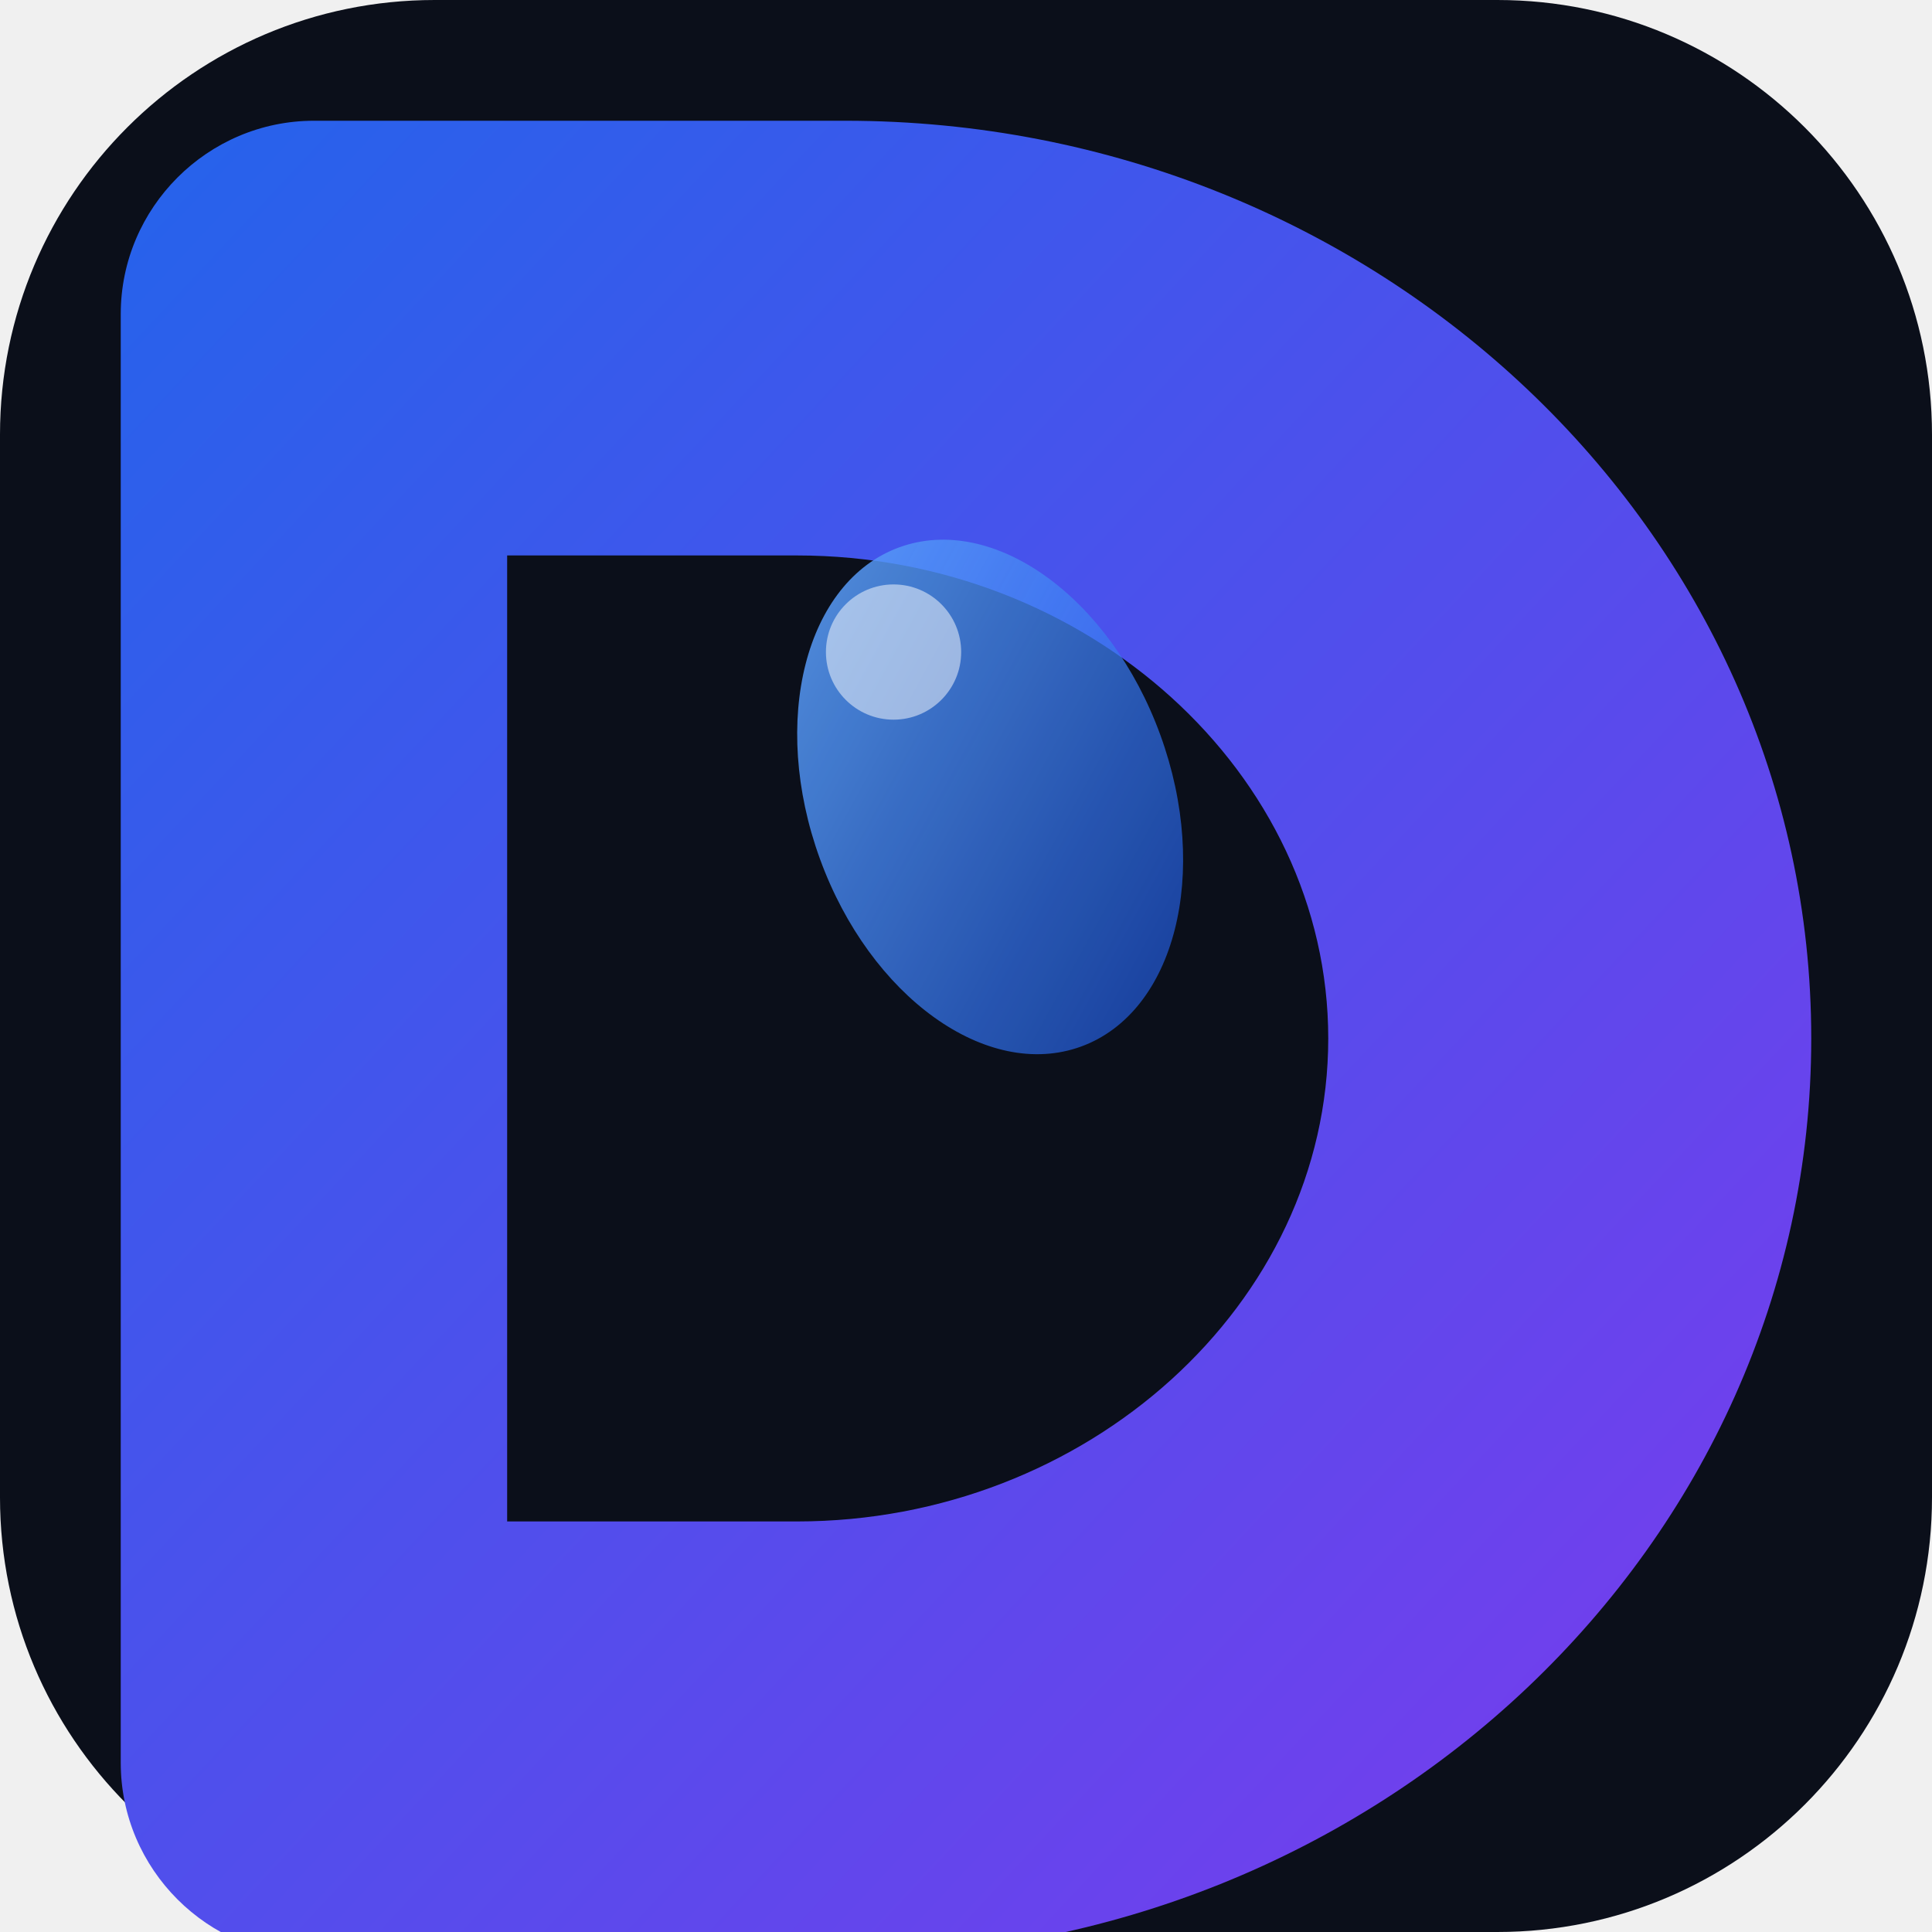
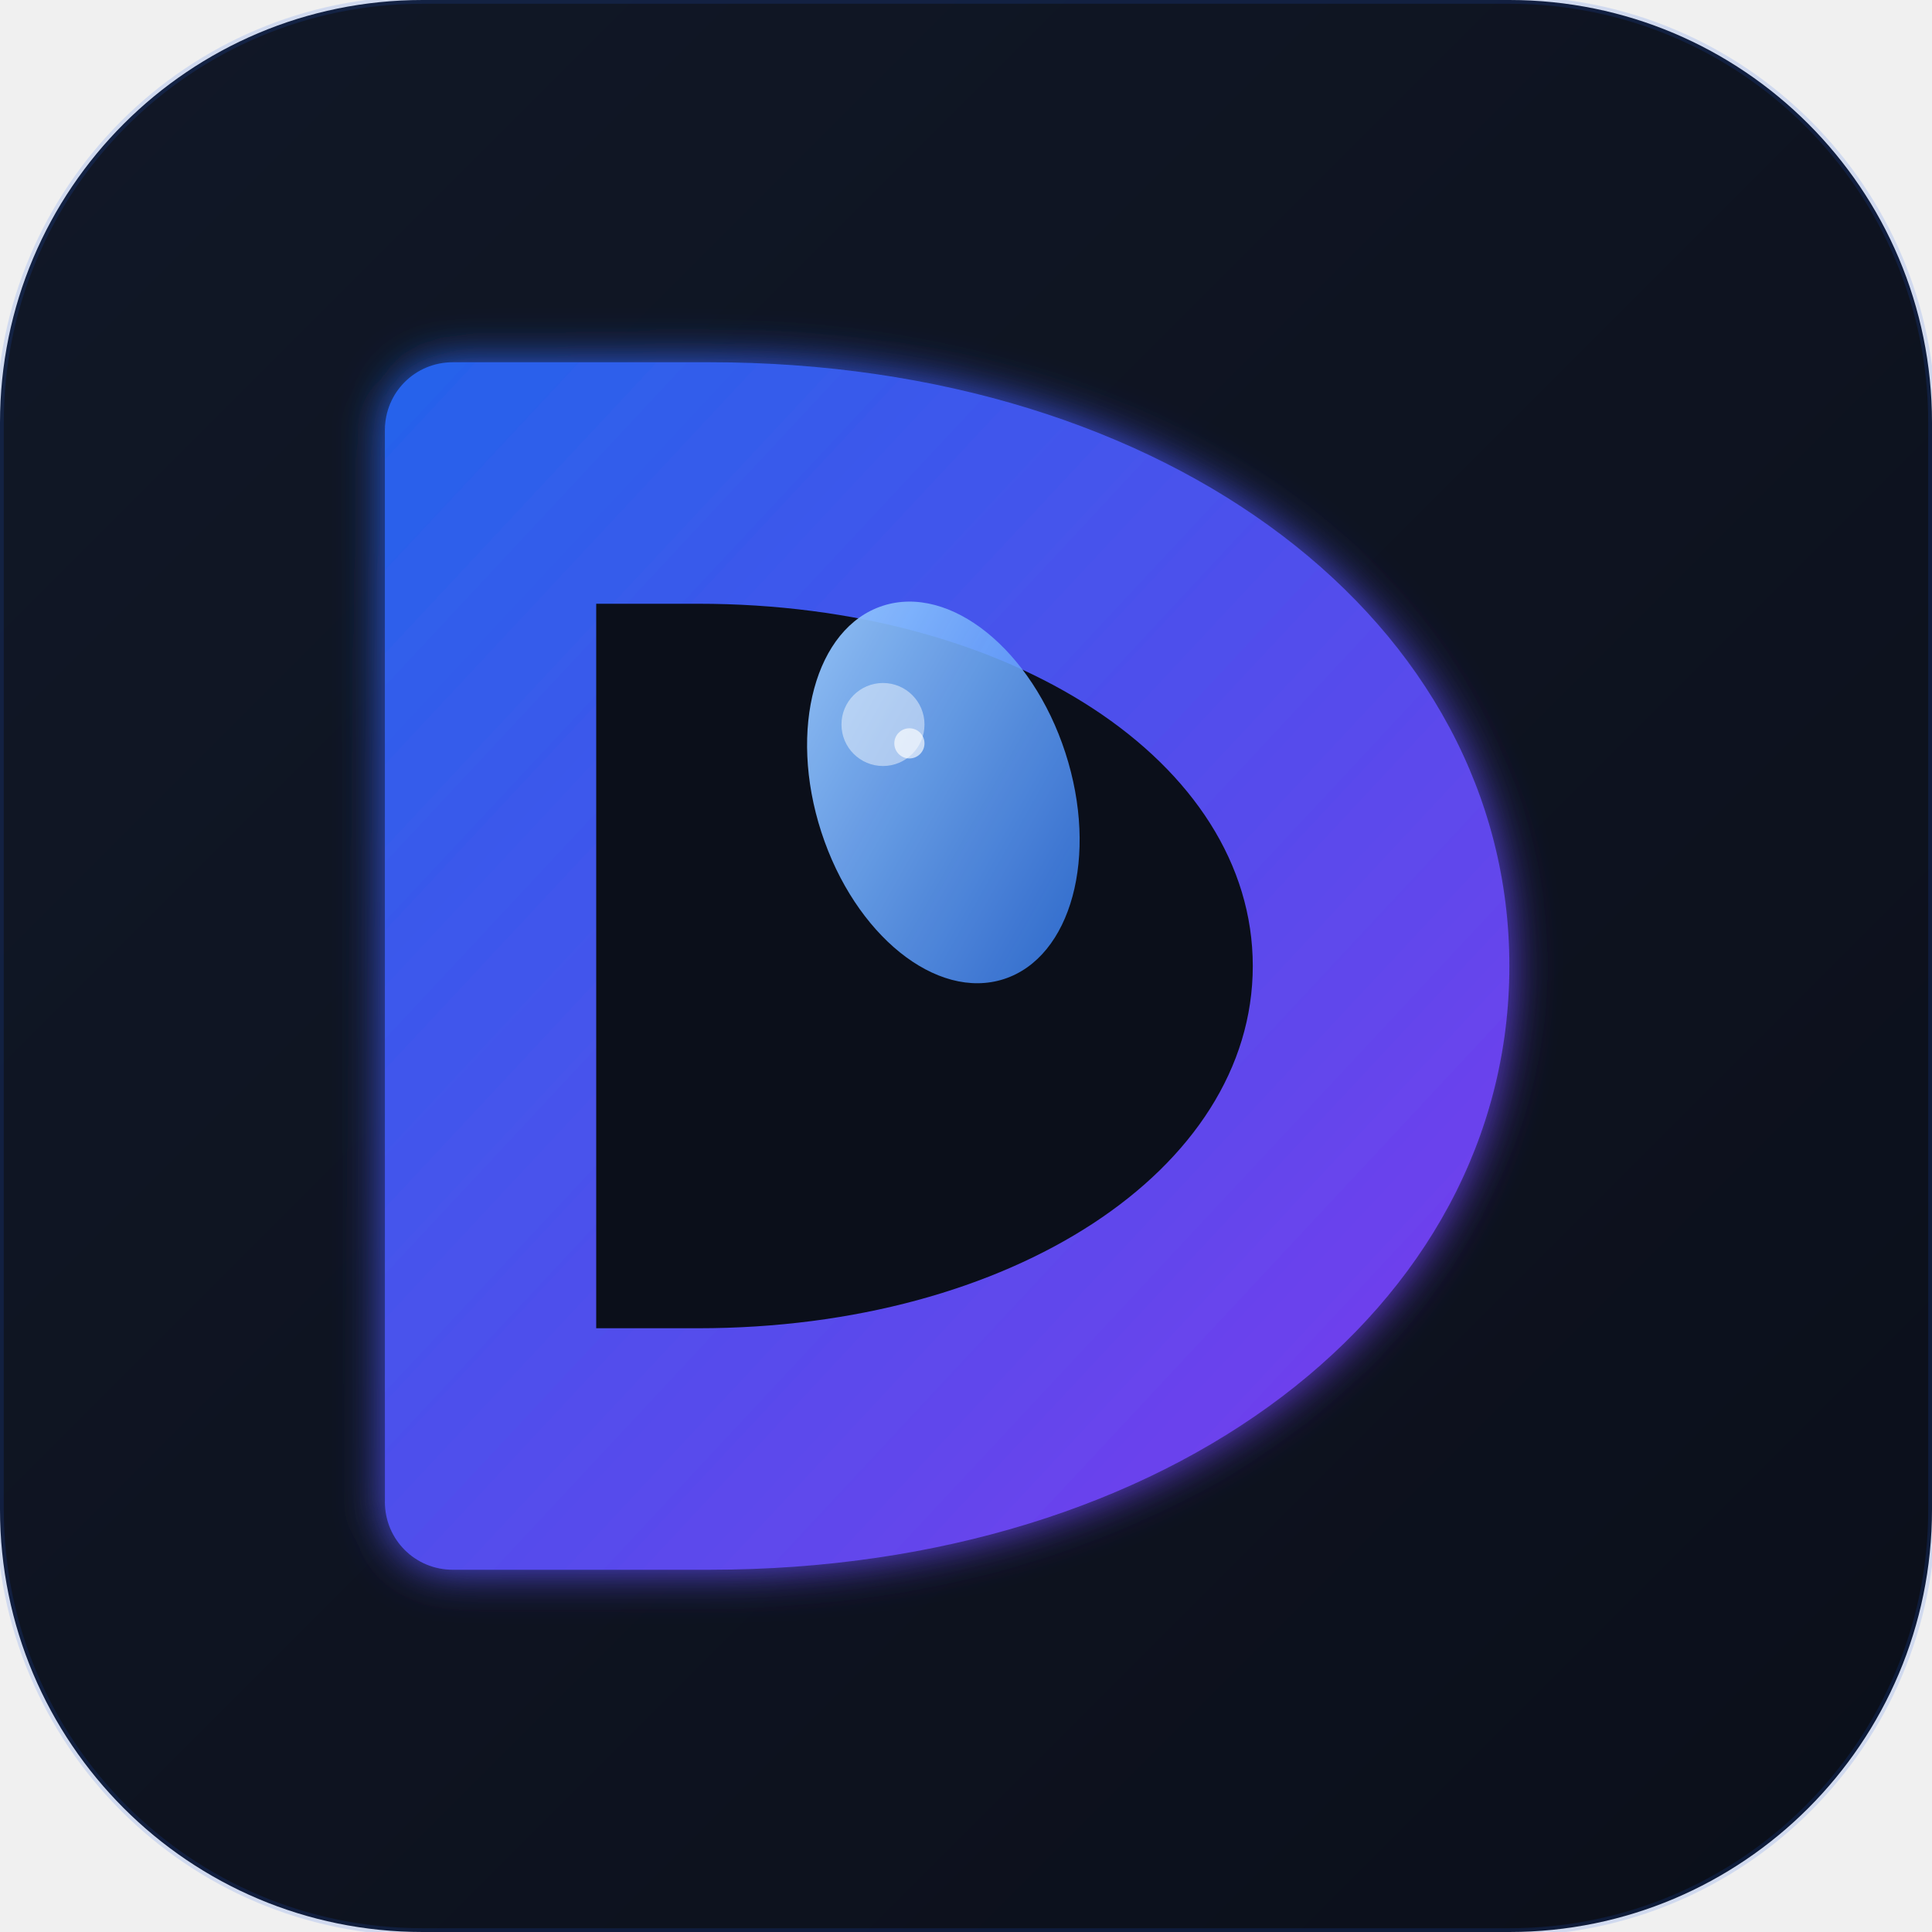
- <svg xmlns="http://www.w3.org/2000/svg" viewBox="0 0 80 80" fill="none" role="img" aria-label="DRIPFLOW isotipo">
+ <svg xmlns="http://www.w3.org/2000/svg" viewBox="0 0 512 512" fill="none" role="img" aria-label="DRIPFLOW">
  <defs>
-     <linearGradient id="df-icon-grad" x1="0%" y1="0%" x2="100%" y2="100%">
+     <linearGradient id="bg-grad" x1="0%" y1="0%" x2="100%" y2="100%">
+       <stop offset="0%" stop-color="#111827" />
+       <stop offset="100%" stop-color="#0B0F1A" />
+     </linearGradient>
+     <linearGradient id="d-grad" x1="0%" y1="0%" x2="100%" y2="100%">
      <stop offset="0%" stop-color="#2563EB" />
      <stop offset="100%" stop-color="#7C3AED" />
    </linearGradient>
-     <linearGradient id="df-icon-drop" x1="0%" y1="0%" x2="60%" y2="100%">
-       <stop offset="0%" stop-color="#60A5FA" stop-opacity="0.95" />
-       <stop offset="100%" stop-color="#2563EB" stop-opacity="0.7" />
+     <linearGradient id="drop-grad" x1="20%" y1="0%" x2="80%" y2="100%">
+       <stop offset="0%" stop-color="#93C5FD" stop-opacity="1" />
+       <stop offset="100%" stop-color="#3B82F6" stop-opacity="0.85" />
    </linearGradient>
+     <filter id="glow">
+       <feGaussianBlur stdDeviation="6" result="blur" />
+       <feMerge>
+         <feMergeNode in="blur" />
+         <feMergeNode in="SourceGraphic" />
+       </feMerge>
+     </filter>
  </defs>
-   <rect width="80" height="80" rx="18" fill="#0B0F1A" />
-   <path d="M5 13 C5 8.6 8.6 5 13 5 L35 5 C57 5 75 22 75 43 C75 64 57 81 35 81 L13 81 C8.6 81 5 77.4 5 73 Z" fill="url(#df-icon-grad)" />
-   <path d="M21 23 L33 23 C45 23 55 32 55 43 C55 54 45 63 33 63 L21 63 Z" fill="#0B0F1A" />
-   <ellipse cx="41" cy="33" rx="7.5" ry="11" transform="rotate(-20 41 33)" fill="url(#df-icon-drop)" opacity="0.93" />
-   <circle cx="37" cy="27" r="2.8" fill="white" opacity="0.5" />
+   <rect width="512" height="512" rx="112" fill="url(#bg-grad)" />
+   <rect width="512" height="512" rx="112" fill="none" stroke="rgba(37,99,235,0.15)" stroke-width="2" />
+   <path d="     M 120 96     C 120 96 148 96 188 96     C 310 96 400 165 400 256     C 400 347 310 416 188 416     L 120 416     C 110 416 102 408 102 398     L 102 114     C 102 104 110 96 120 96 Z   " fill="url(#d-grad)" filter="url(#glow)" />
+   <path d="     M 158 160     L 185 160     C 268 160 332 202 332 256     C 332 310 268 352 185 352     L 158 352 Z   " fill="#0B0F1A" />
+   <ellipse cx="250" cy="210" rx="34" ry="52" transform="rotate(-18 250 210)" fill="url(#drop-grad)" opacity="0.95" />
+   <circle cx="234" cy="192" r="11" fill="white" opacity="0.45" />
+   <circle cx="241" cy="197" r="4" fill="white" opacity="0.65" />
</svg>
